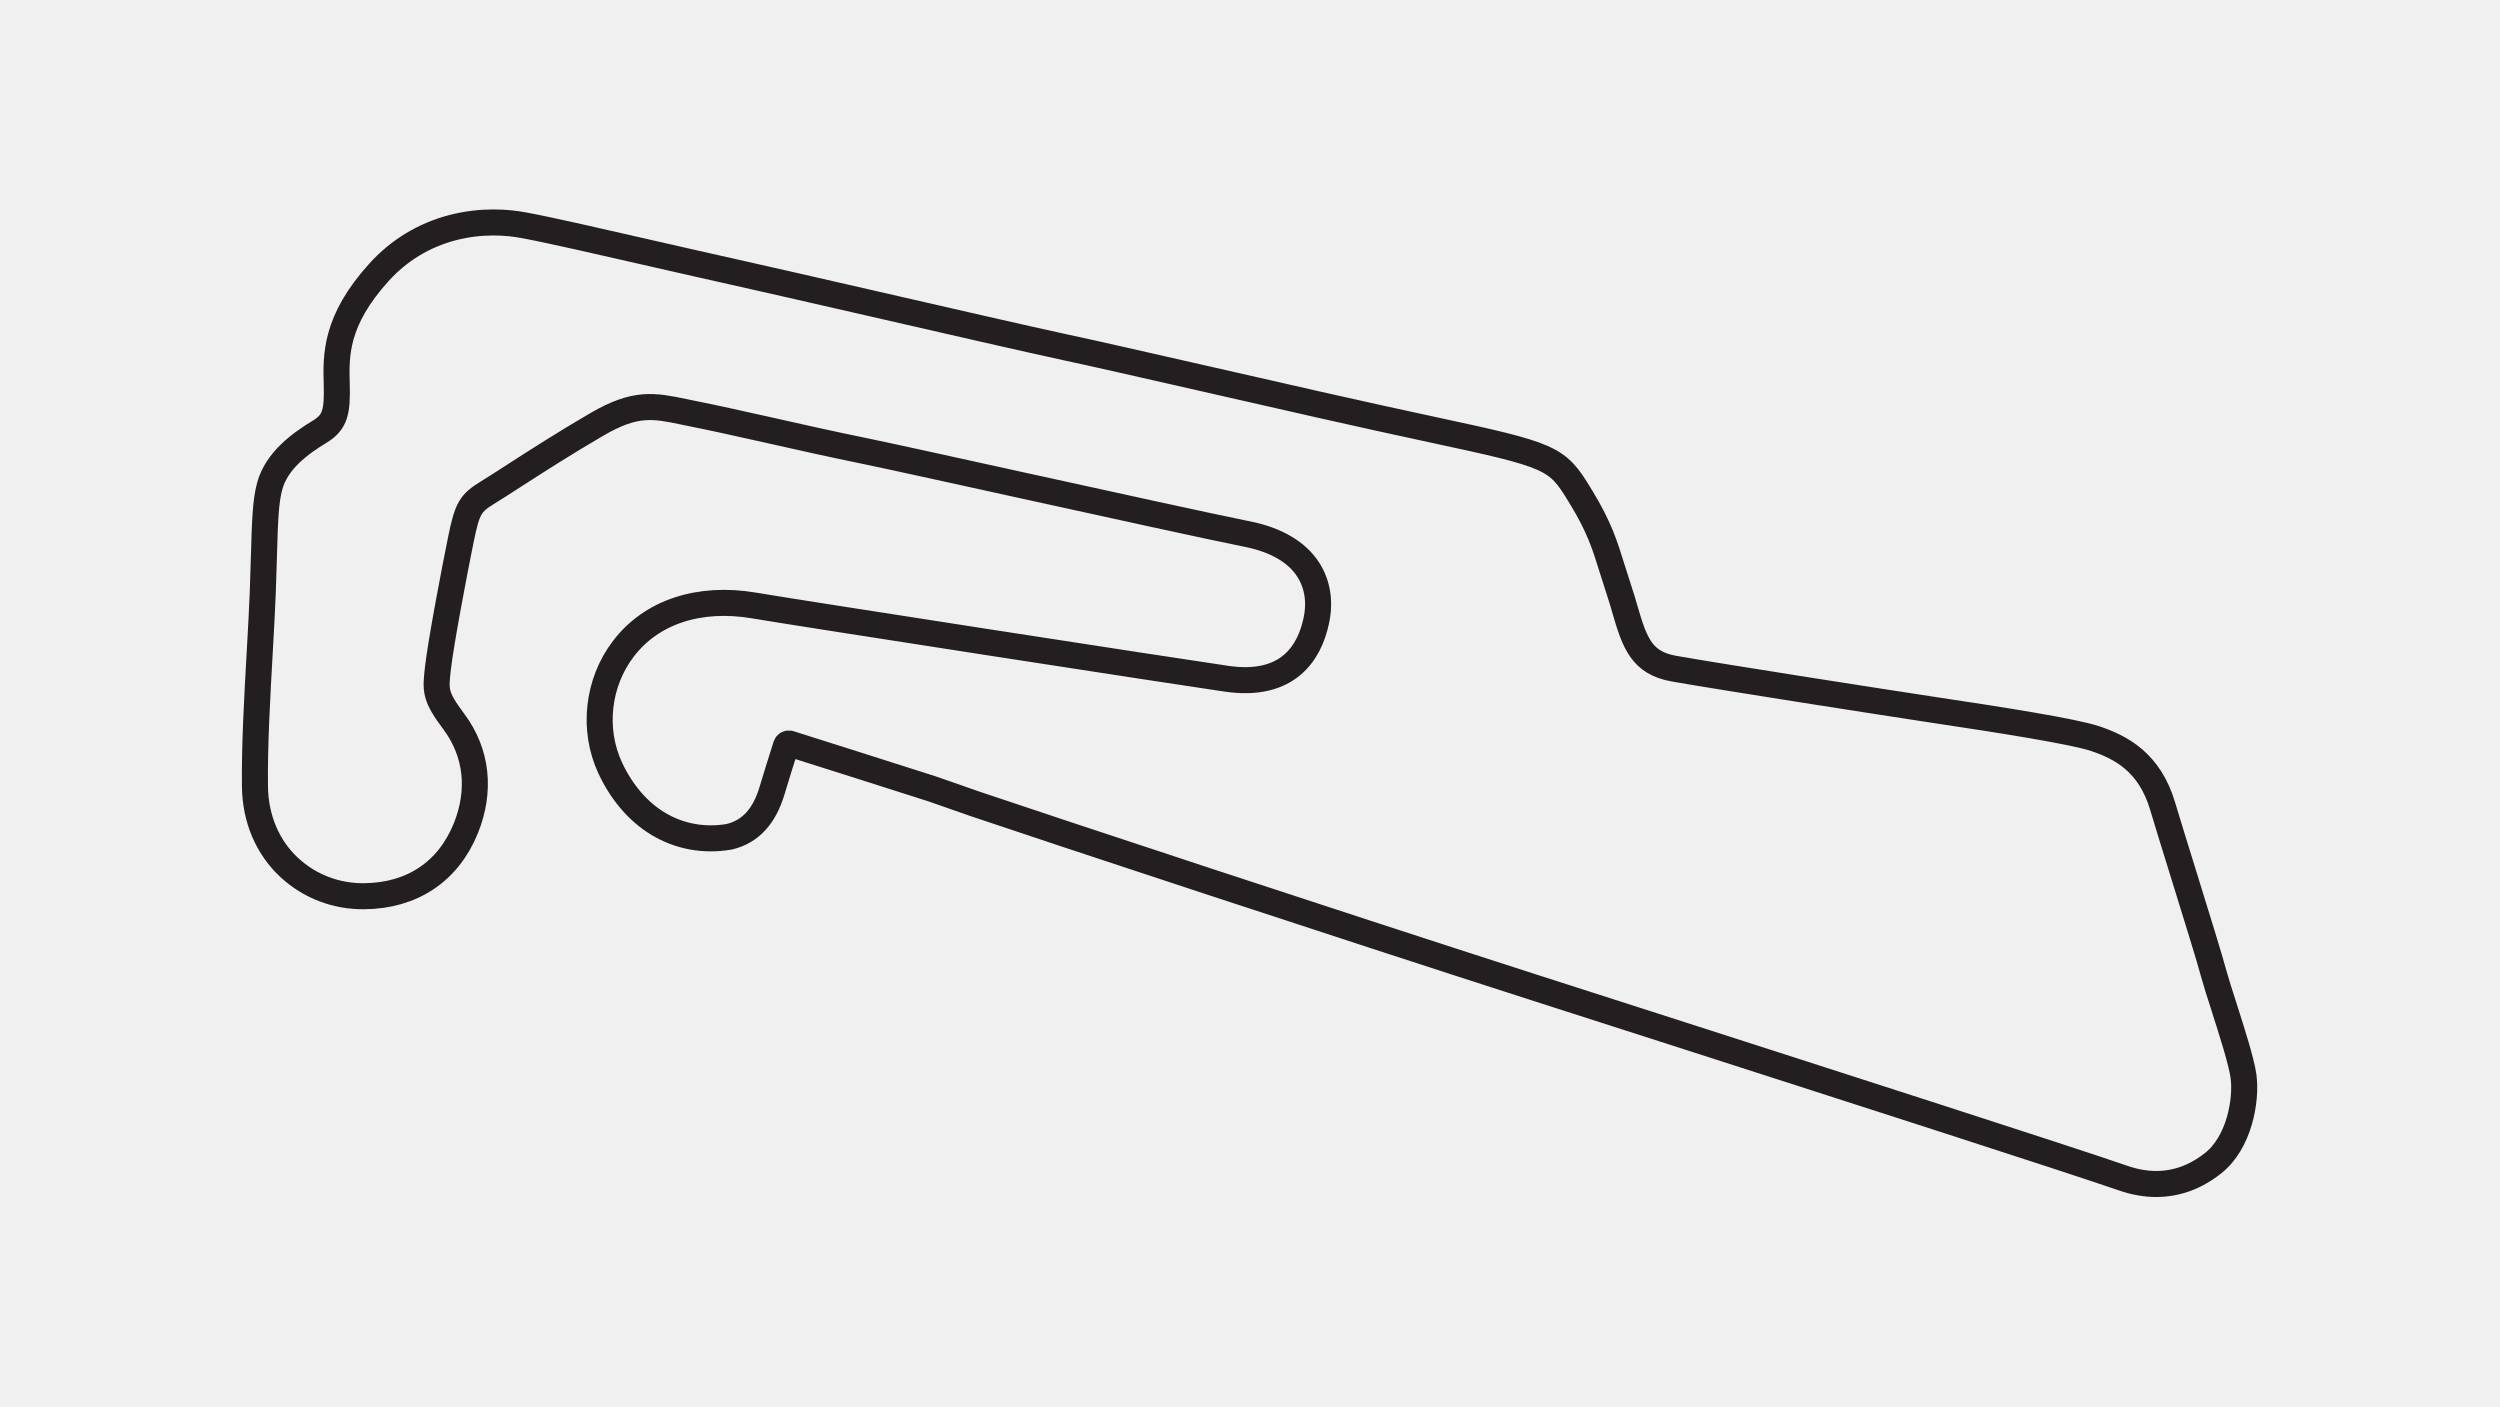
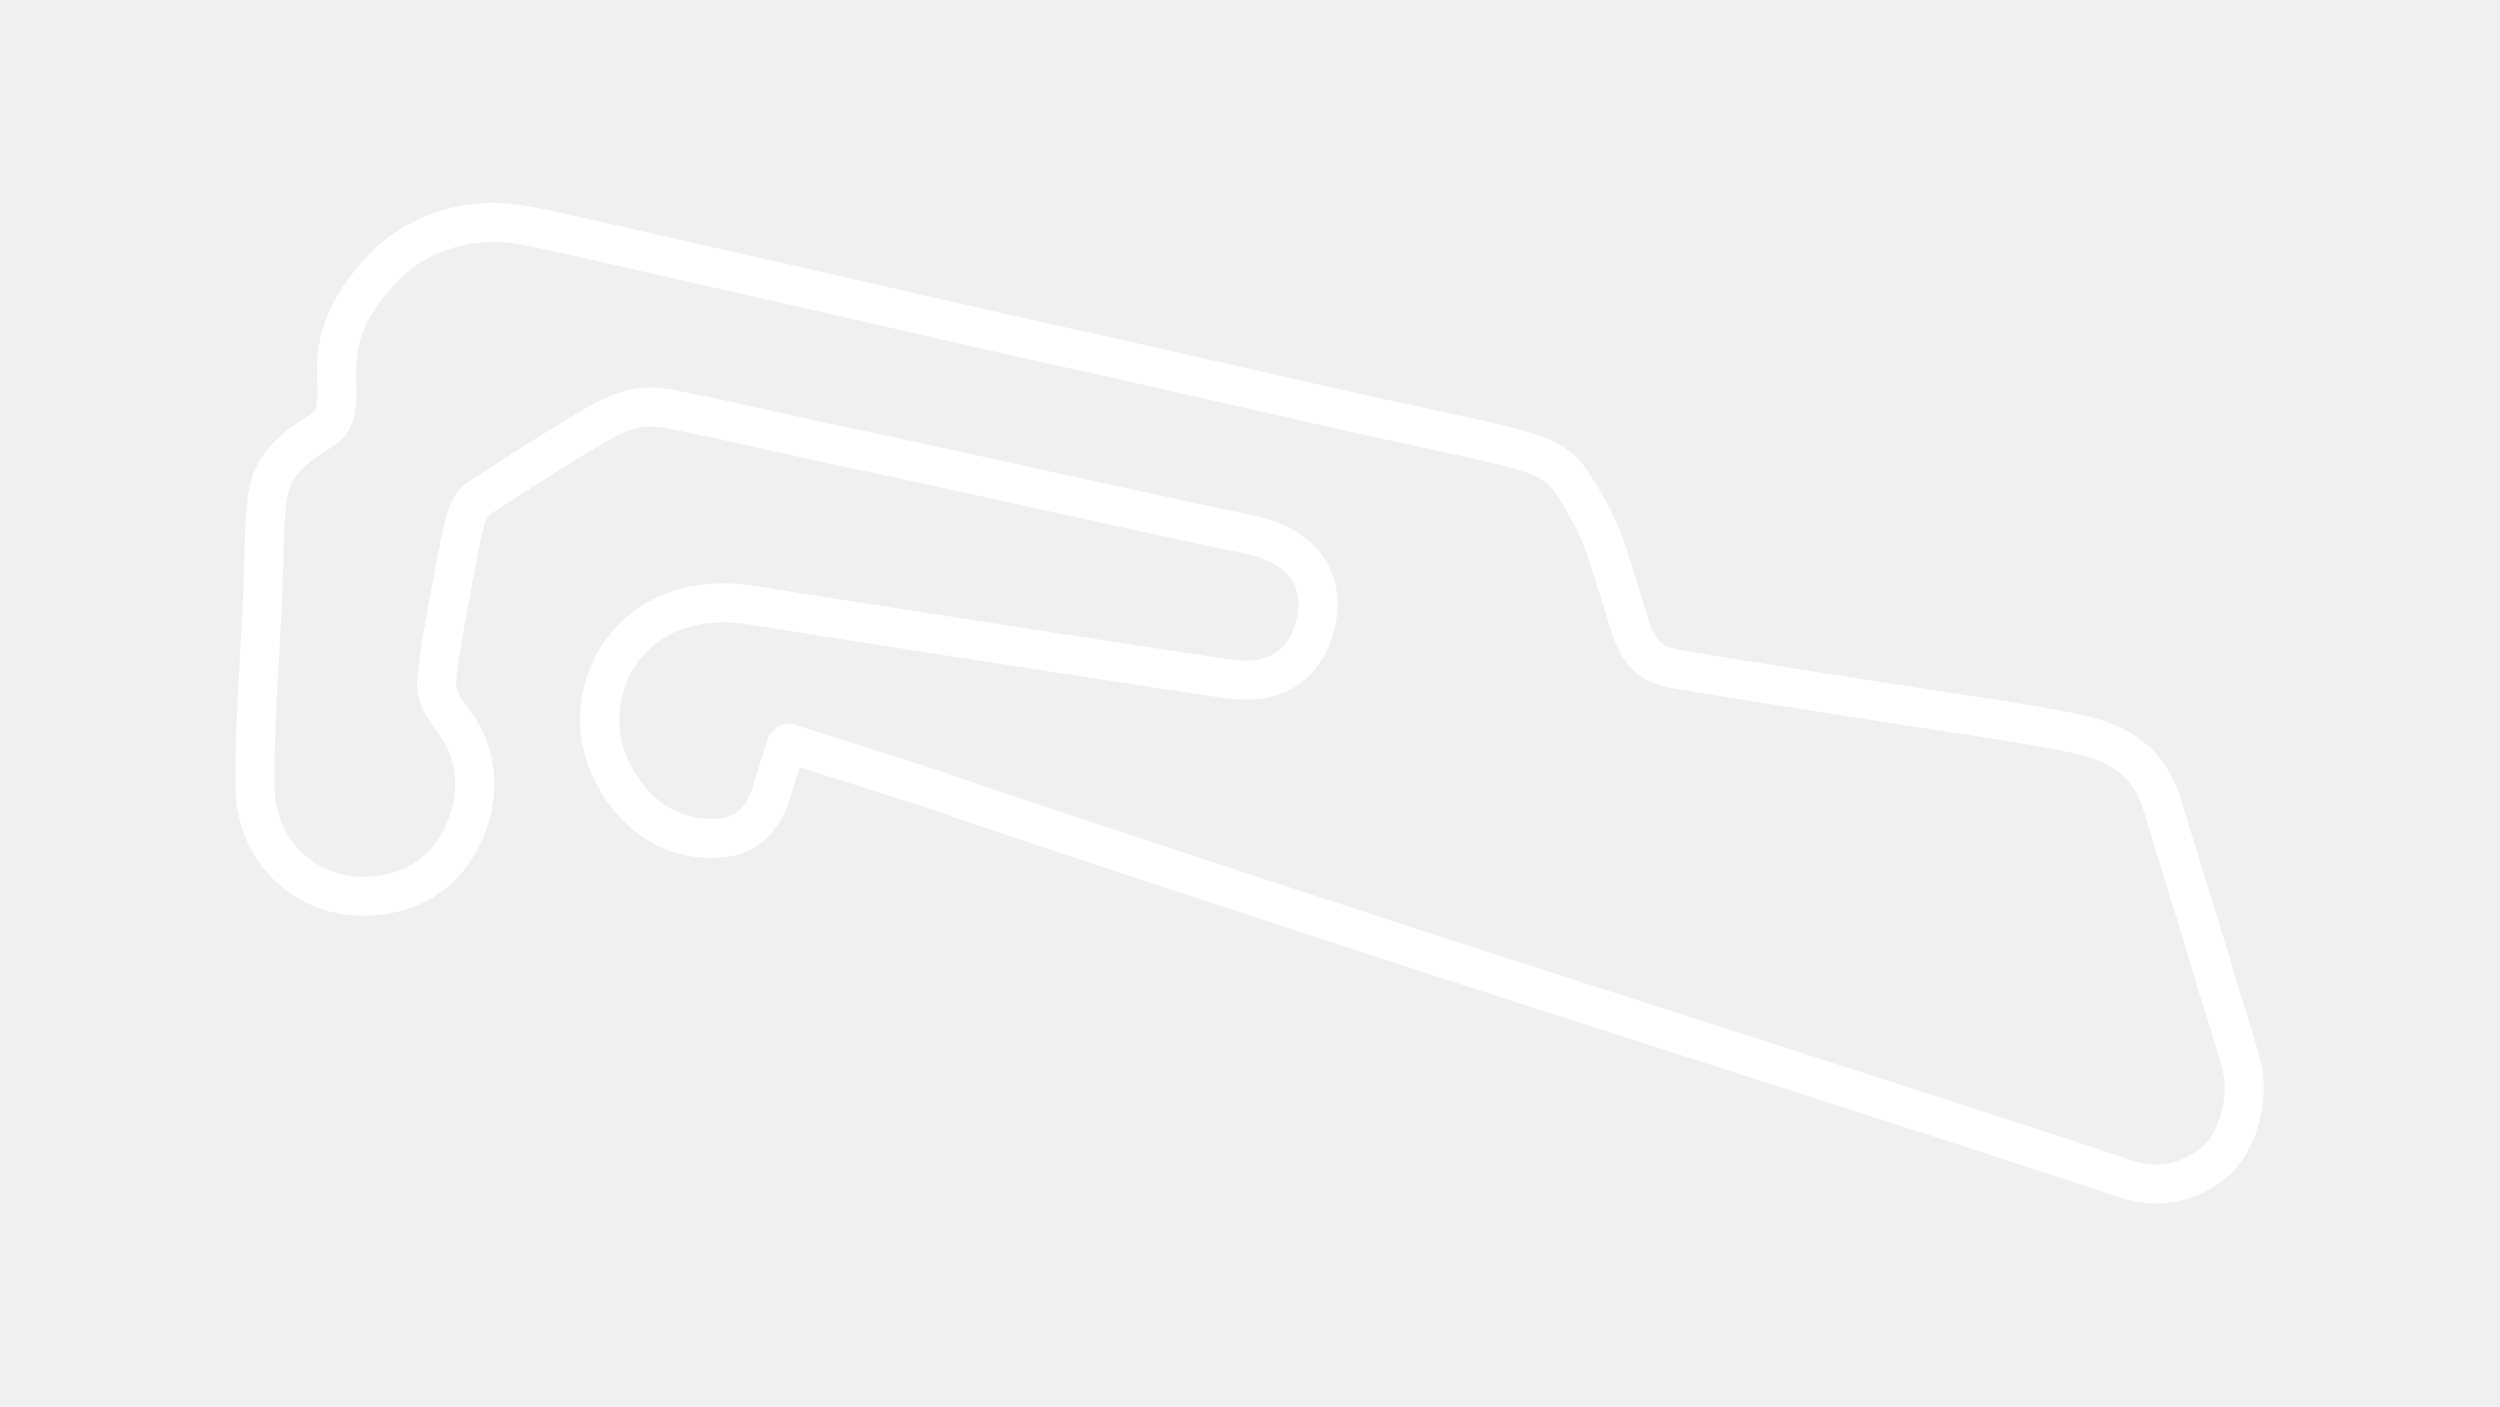
<svg xmlns="http://www.w3.org/2000/svg" version="1.1" id="Layer_1" x="0px" y="0px" viewBox="0 0 1920 1080" style="enable-background:new 0 0 1920 1080;" xml:space="preserve">
  <style type="text/css">
- 	.track-surface{fill:none;stroke:#231F20;stroke-width:20;stroke-miterlimit:10;}
+ 	svg {height: 100%;width: 100%;}.track-surface {fill: none;stroke: white;stroke-width: 30;}
</style>
  <path class="track-surface" d="M1656,909.3c-8.2,0-16.7-1.5-25.4-4.5c-43.1-14.9-211.2-68.9-359.5-116.6c-32.6-10.5-63.9-20.5-92.5-29.7  c-153-49.2-370.6-121.1-430.3-141.3c-6.7-2.3-13.2-4.6-19.4-6.8c-4.4-1.6-8.7-3.1-12.9-4.5c-27.7-8.9-85.8-27.3-109.5-34.8  c-1.2-0.4-2.4,0.3-2.8,1.4c-3.5,11-8.2,26-10.8,34.8c-5.9,19.6-16.4,31.2-32.3,35.2c-0.3,0.1-0.6,0.1-0.9,0.2  c-19.3,3.2-38.1-0.3-54.3-10.1c-15.4-9.3-28.1-24.2-36.8-42.9c-13.7-29.5-9.7-65.5,10.2-91.5c21.5-28.2,58-40.3,100.2-33.2  c35.2,6,325.8,50.9,363.2,56.3c47.2,6.8,63.4-20.2,68.6-44.1c3.3-14.9,1.1-28.7-6.2-39.9c-8.7-13.4-24.7-22.7-46.1-27  c-32.2-6.5-106.6-22.9-172.3-37.3c-54-11.9-104.9-23.1-124.4-27.1c-22.5-4.6-49-10.5-72.4-15.8c-21.9-4.9-42.6-9.5-56.3-12.2  c-2.7-0.5-5.3-1.1-7.8-1.6c-23.1-4.8-37.1-7.7-66.7,9.5c-24.6,14.3-47.3,28.9-63.9,39.6c-7.9,5.1-14.7,9.5-20.1,12.8  c-13.4,8.2-15.7,12.2-20.5,35.4c-5,24.4-15.6,80.2-17.8,99.8c-1.9,17.1-2.4,21.2,12.4,41c17.6,23.7,20.8,52.8,9,81.9  c-13.5,33.1-41.1,51.6-77.8,52c-21.7,0.3-42.2-7.6-57.8-22.1c-16.7-15.5-26-37.6-26.3-62.1c-0.4-31.8,1.8-70,3.7-103.7  c0.9-16.4,1.8-31.9,2.3-45.3c0.4-10.4,0.7-19.7,0.9-28c0.7-25.5,1.2-42.4,4.5-54c5.4-19.5,23.3-32.4,38.2-41.5  c12.1-7.3,13.8-15.2,13.2-36.9c-0.6-21.5-1.3-48.3,32.4-85.5c15.4-17,34.4-28.5,56.3-34.3c22.5-5.9,42.7-4.3,55.6-1.8  c19.4,3.6,60,12.9,99.3,21.9c22.5,5.1,43.7,10,59.2,13.4c18.6,4.1,61.2,13.9,106.3,24.2c57.6,13.2,122.8,28.2,151.2,34.3  c21.7,4.6,59,13.2,102.3,23c59.1,13.5,126.1,28.8,179.5,40.2c90.9,19.5,95.1,21.3,112.3,49.7l1.6,2.6c13.6,22.4,17.9,36,23.7,54.8  c1.6,5.2,3.3,10.5,5.3,16.6c1.6,4.8,3,9.5,4.3,14.1c7.6,26.2,13,41.2,37.6,45.6c38.6,6.8,164.6,26.4,199.6,31.7  c52.2,7.8,107.8,16.6,124.1,22.1c19.9,6.7,41.7,18.2,51.7,51.8c3.5,11.8,9.6,31.5,16.1,52.4c10,32.2,20.3,65.5,23.1,76.1  c1.6,5.9,4.7,15.7,8,25.9c6.2,19.5,13.3,41.5,14.9,53c2.5,18.3-3.2,51.3-23.7,67.1C1686.1,904,1671.5,909.3,1656,909.3z" />
</svg>
